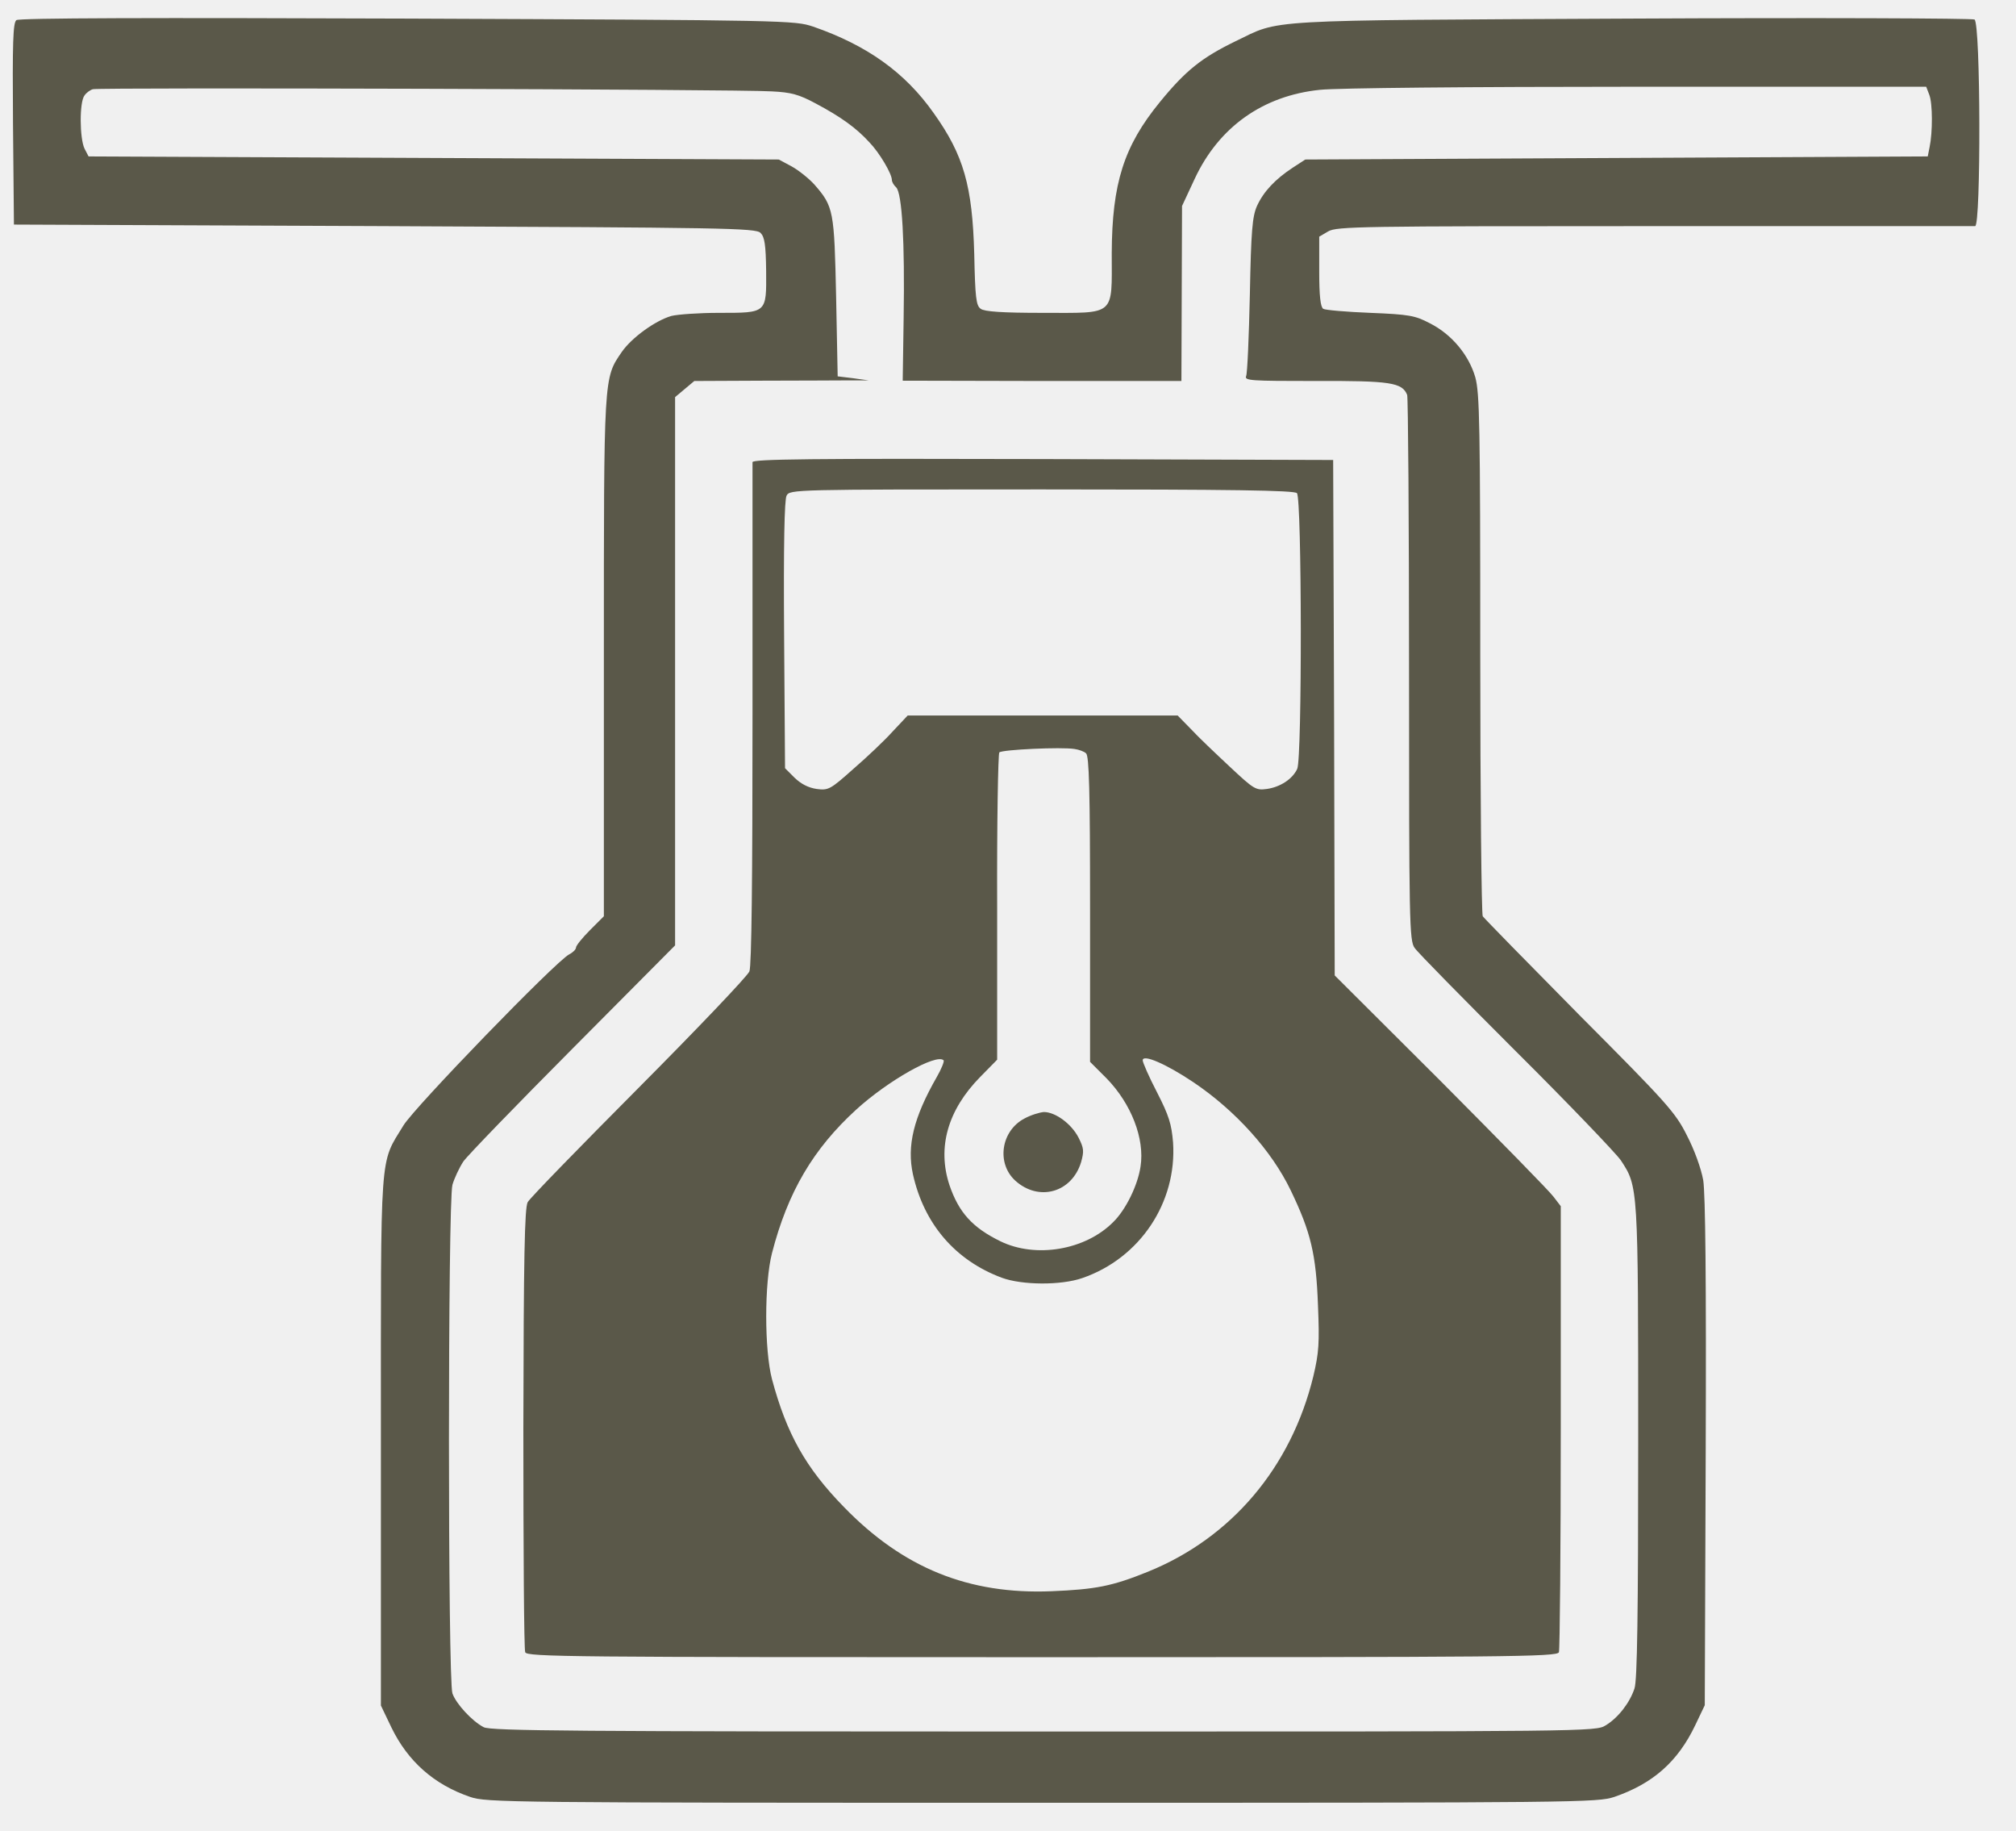
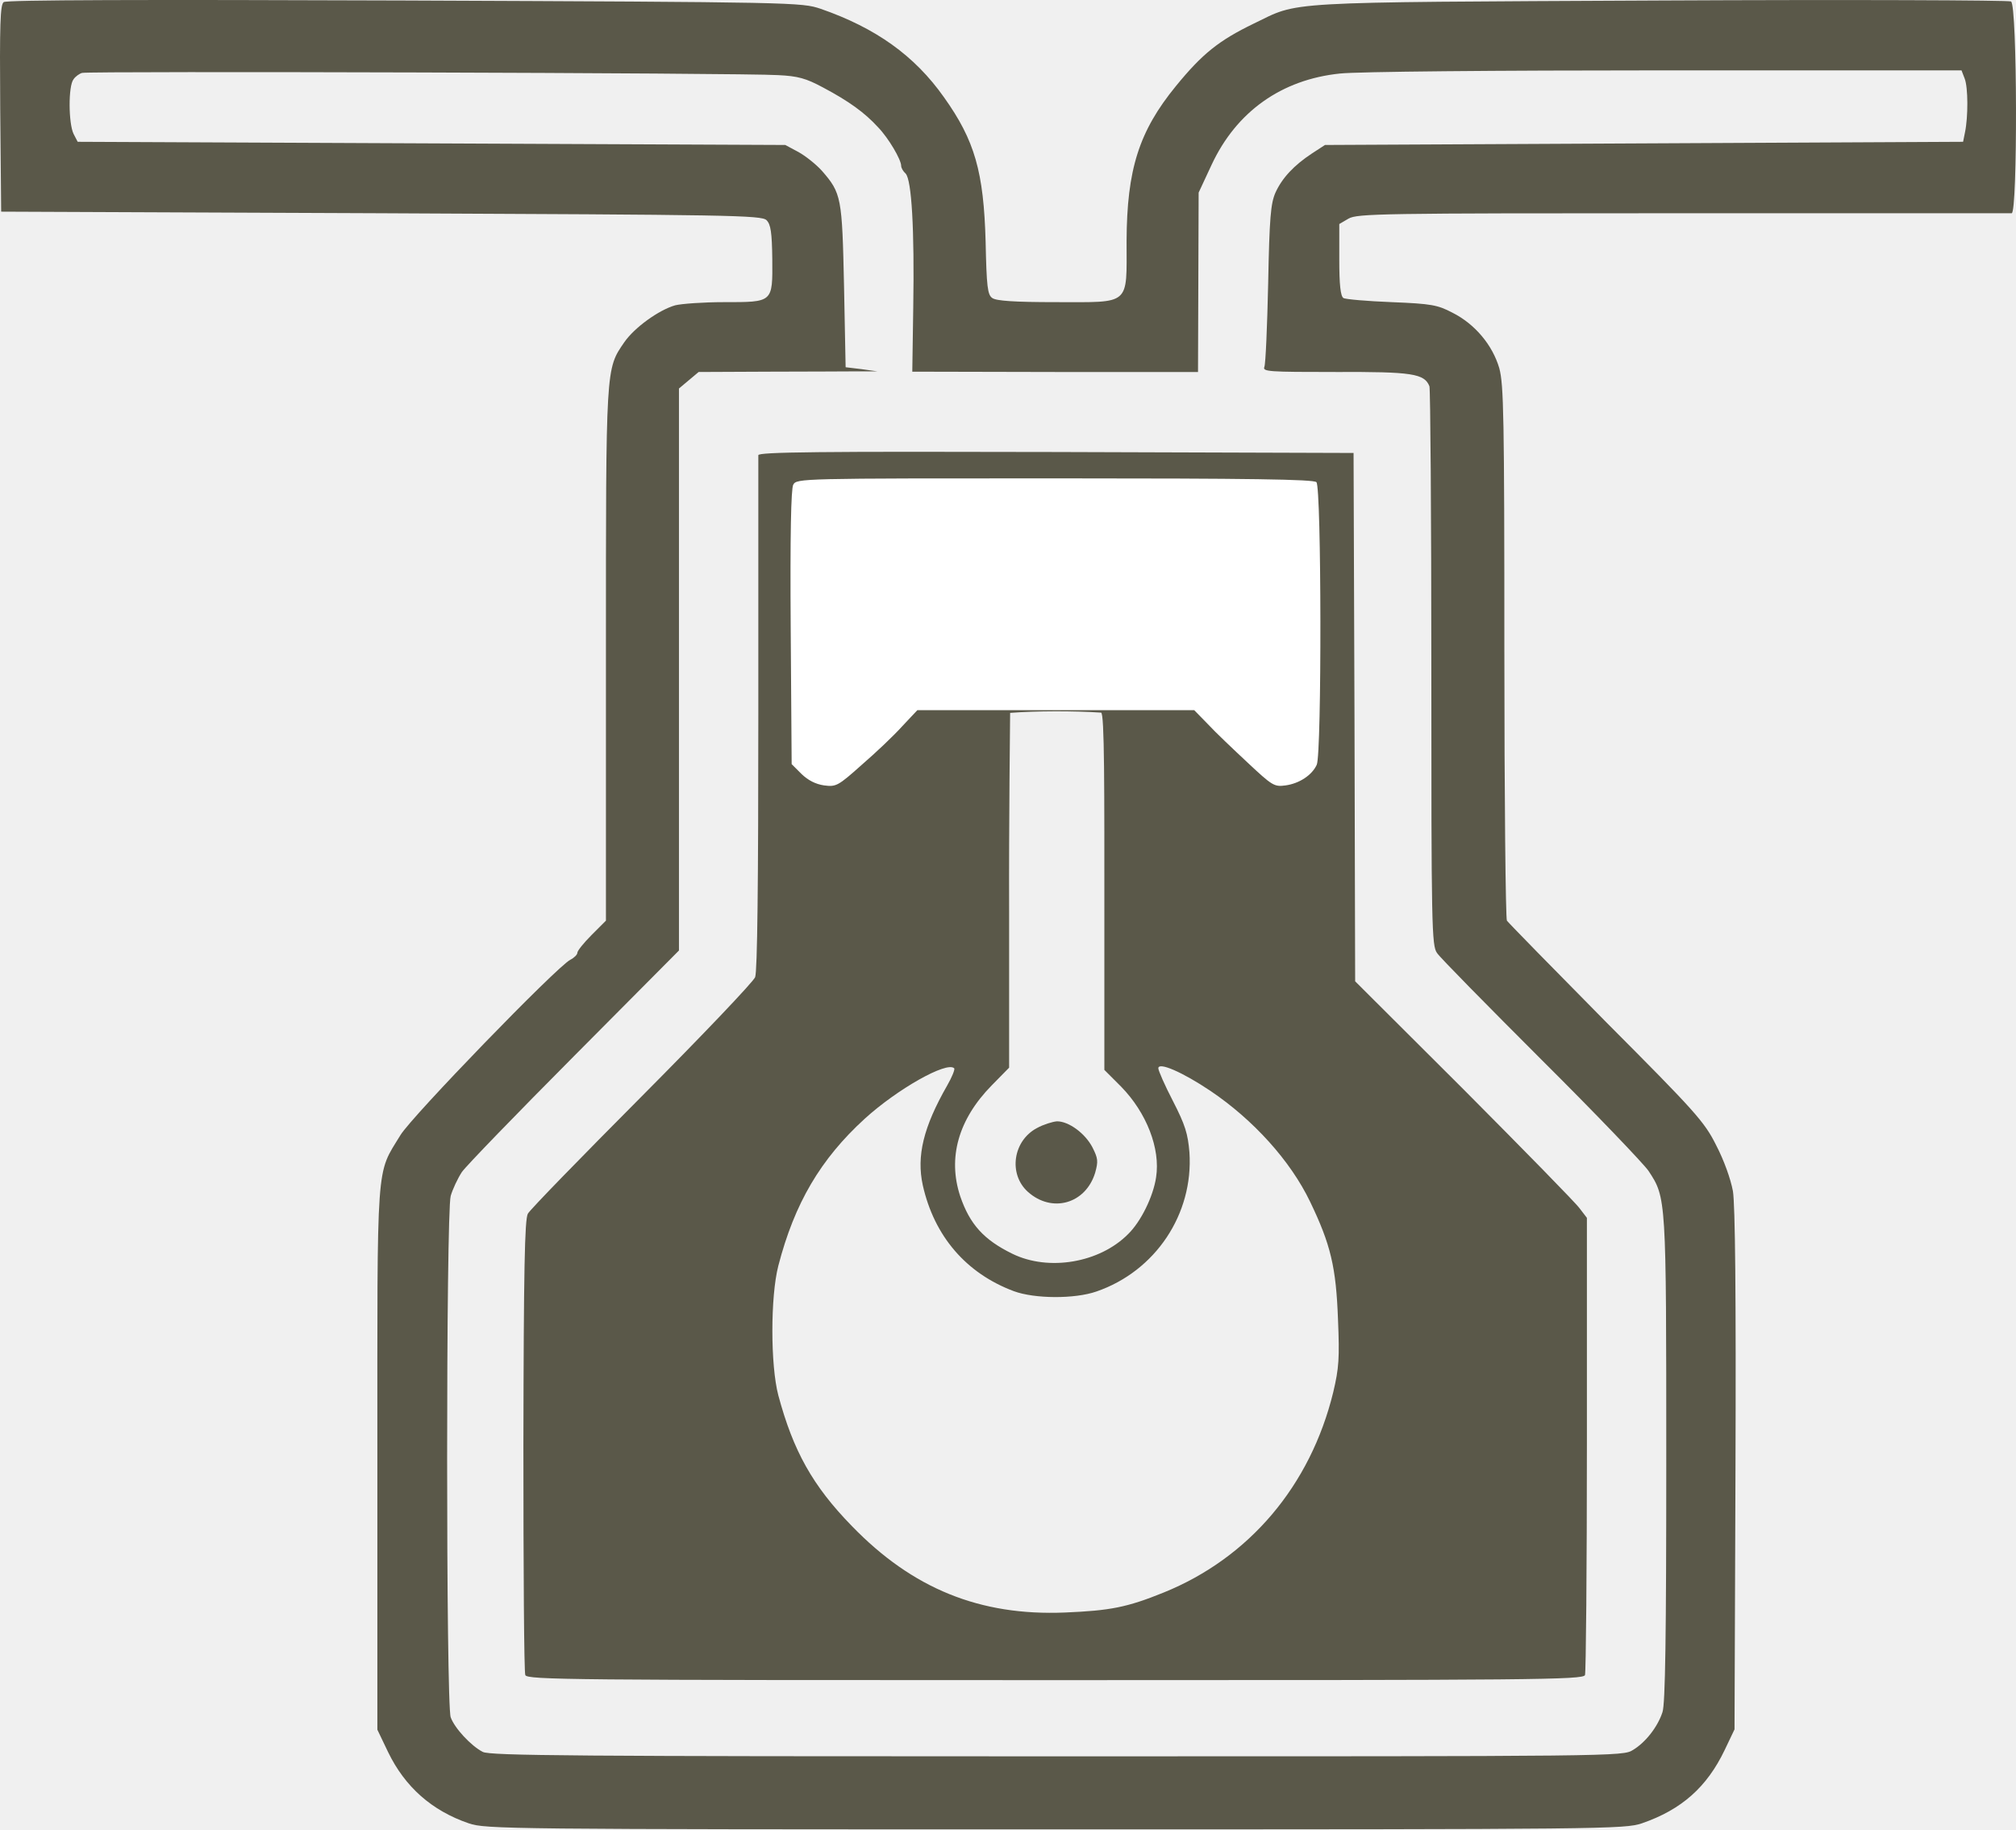
- <svg xmlns="http://www.w3.org/2000/svg" version="1.0" width="651pt" height="591pt" viewBox="0 0 651 591" preserveAspectRatio="xMidYMid meet">
-   <g transform="translate(0,591) scale(0.1,-0.1)" fill="#5a5849" stroke="none">
-     <path d="M53 5845 c-11 -8 -13 -70 -11 -335 l3 -325 1197 -5 c1096 -5 1199 -6 1214 -22 13 -13 17 -38 18 -123 1 -137 3 -135 -153 -135 -64 0 -133 -5 -153 -10 -52 -15 -128 -70 -160 -116 -59 -86 -58 -72 -58 -986 l0 -836 -45 -45 c-25 -25 -45 -50 -45 -56 0 -6 -10 -16 -22 -22 -44 -23 -499 -493 -535 -552 -78 -128 -73 -64 -73 -1020 l0 -853 34 -71 c53 -109 137 -184 254 -224 53 -18 114 -19 1847 -19 1744 0 1793 1 1848 19 125 43 205 114 261 231 l31 65 3 815 c2 561 -1 835 -8 880 -7 38 -28 97 -53 145 -37 74 -65 105 -346 387 -167 169 -308 313 -313 320 -4 7 -8 388 -8 847 0 742 -2 841 -16 893 -21 72 -76 139 -148 175 -46 24 -65 28 -191 33 -77 3 -146 9 -152 13 -9 6 -13 42 -13 120 l0 113 29 17 c28 16 101 17 1053 17 563 0 1029 0 1036 0 19 0 18 656 -2 667 -8 4 -507 6 -1108 3 -1212 -6 -1130 -2 -1278 -73 -109 -53 -161 -94 -245 -197 -116 -142 -154 -262 -155 -487 0 -206 15 -193 -223 -193 -131 0 -188 4 -200 13 -15 10 -18 36 -21 177 -6 220 -34 319 -131 455 -93 132 -216 219 -389 279 -60 20 -77 21 -1310 26 -825 3 -1254 2 -1263 -5z m2439 -230 c63 -3 88 -10 142 -39 81 -43 131 -79 173 -125 33 -34 73 -102 73 -122 0 -6 6 -17 14 -24 19 -20 28 -175 24 -422 l-3 -202 450 -1 450 0 1 283 1 282 41 88 c78 167 220 268 404 287 54 6 488 10 1026 10 l932 0 10 -26 c11 -28 11 -121 1 -169 l-6 -30 -1005 -5 -1005 -5 -40 -26 c-58 -38 -95 -78 -116 -124 -15 -34 -19 -79 -23 -286 -3 -135 -8 -254 -12 -263 -6 -15 14 -16 225 -16 241 1 279 -5 295 -45 3 -9 6 -409 6 -888 0 -813 1 -874 18 -897 9 -14 157 -164 328 -335 171 -170 323 -329 338 -351 56 -85 56 -83 56 -910 0 -554 -3 -770 -12 -795 -15 -46 -53 -95 -93 -119 -32 -20 -45 -20 -1814 -20 -1517 0 -1786 2 -1809 14 -37 19 -89 75 -101 109 -15 40 -15 1587 0 1642 6 21 22 55 35 75 13 19 173 184 354 366 l330 332 0 885 0 885 31 26 31 26 221 1 c122 0 249 1 282 1 l60 0 -50 7 -50 6 -5 255 c-6 280 -8 293 -70 364 -18 20 -52 47 -74 59 l-41 22 -1115 5 -1114 5 -13 25 c-16 33 -17 151 0 172 6 9 19 18 27 20 19 6 2088 0 2192 -7z" />
-     <path d="M2430 4418 c0 -7 0 -374 0 -815 0 -534 -3 -810 -10 -829 -6 -15 -166 -183 -357 -375 -190 -191 -352 -357 -359 -370 -10 -19 -13 -175 -14 -730 0 -389 2 -714 6 -723 6 -15 144 -16 1669 -16 1507 0 1663 1 1669 16 3 9 6 336 6 728 l0 712 -23 30 c-12 17 -176 184 -364 373 l-343 342 -2 832 -3 832 -937 3 c-747 2 -938 0 -938 -10z m1758 -100 c16 -16 17 -856 1 -890 -15 -33 -55 -59 -98 -65 -36 -5 -42 -1 -120 72 -45 42 -102 96 -125 121 l-43 44 -436 0 -436 0 -48 -51 c-26 -29 -83 -83 -127 -121 -75 -67 -81 -70 -119 -65 -27 4 -50 16 -71 36 l-31 31 -3 430 c-2 291 1 437 8 450 11 20 22 20 823 20 619 0 816 -3 825 -12z m-681 -840 c10 -8 13 -120 13 -503 l0 -493 53 -53 c80 -82 124 -195 110 -285 -9 -61 -48 -140 -88 -179 -90 -91 -251 -118 -365 -62 -90 44 -134 93 -164 181 -40 121 -6 242 99 349 l55 56 0 492 c-1 271 3 496 7 500 9 9 201 18 243 11 14 -2 31 -8 37 -14z m347 -1062 c135 -91 252 -220 314 -349 65 -135 82 -206 88 -372 5 -121 3 -152 -15 -228 -72 -295 -265 -522 -534 -631 -116 -47 -169 -57 -311 -63 -268 -11 -480 75 -671 272 -124 127 -185 237 -232 412 -25 95 -25 311 0 408 51 197 133 336 272 463 102 93 259 182 282 159 3 -3 -7 -28 -22 -54 -75 -131 -97 -222 -77 -314 36 -161 137 -278 287 -334 65 -24 191 -25 260 -1 186 64 306 244 293 438 -5 59 -13 86 -52 162 -26 50 -46 96 -46 103 0 21 76 -12 164 -71z" />
-     <path d="M3308 2299 c-76 -40 -91 -145 -29 -201 76 -68 182 -38 212 60 10 36 9 45 -8 79 -23 45 -75 83 -112 83 -14 -1 -43 -10 -63 -21z" />
+ <svg xmlns="http://www.w3.org/2000/svg" version="1.0" width="635.033pt" height="576.159pt" viewBox="0 0 635.033 576.159" preserveAspectRatio="xMidYMid" id="svg3">
+   <defs id="defs3" />
+   <g transform="matrix(0.1,0,0,-0.1,-4.131404,585.1595)" fill="#5a5849" stroke="none" id="g3">
+     <path d="m 53,5845 c -11,-8 -13,-70 -11,-335 l 3,-325 1197,-5 c 1096,-5 1199,-6 1214,-22 13,-13 17,-38 18,-123 1,-137 3,-135 -153,-135 -64,0 -133,-5 -153,-10 -52,-15 -128,-70 -160,-116 -59,-86 -58,-72 -58,-986 v -836 l -45,-45 c -25,-25 -45,-50 -45,-56 0,-6 -10,-16 -22,-22 -44,-23 -499,-493 -535,-552 -78,-128 -73,-64 -73,-1020 V 404 l 34,-71 c 53,-109 137,-184 254,-224 53,-18 114,-19 1847,-19 1744,0 1793,1 1848,19 125,43 205,114 261,231 l 31,65 3,815 c 2,561 -1,835 -8,880 -7,38 -28,97 -53,145 -37,74 -65,105 -346,387 -167,169 -308,313 -313,320 -4,7 -8,388 -8,847 0,742 -2,841 -16,893 -21,72 -76,139 -148,175 -46,24 -65,28 -191,33 -77,3 -146,9 -152,13 -9,6 -13,42 -13,120 v 113 l 29,17 c 28,16 101,17 1053,17 563,0 1029,0 1036,0 19,0 18,656 -2,667 -8,4 -507,6 -1108,3 -1212,-6 -1130,-2 -1278,-73 -109,-53 -161,-94 -245,-197 -116,-142 -154,-262 -155,-487 0,-206 15,-193 -223,-193 -131,0 -188,4 -200,13 -15,10 -18,36 -21,177 -6,220 -34,319 -131,455 -93,132 -216,219 -389,279 -60,20 -77,21 -1310,26 -825,3 -1254,2 -1263,-5 z m 2439,-230 c 63,-3 88,-10 142,-39 81,-43 131,-79 173,-125 33,-34 73,-102 73,-122 0,-6 6,-17 14,-24 19,-20 28,-175 24,-422 l -3,-202 450,-1 h 450 l 1,283 1,282 41,88 c 78,167 220,268 404,287 54,6 488,10 1026,10 h 932 l 10,-26 c 11,-28 11,-121 1,-169 l -6,-30 -1005,-5 -1005,-5 -40,-26 c -58,-38 -95,-78 -116,-124 -15,-34 -19,-79 -23,-286 -3,-135 -8,-254 -12,-263 -6,-15 14,-16 225,-16 241,1 279,-5 295,-45 3,-9 6,-409 6,-888 0,-813 1,-874 18,-897 9,-14 157,-164 328,-335 171,-170 323,-329 338,-351 56,-85 56,-83 56,-910 0,-554 -3,-770 -12,-795 -15,-46 -53,-95 -93,-119 -32,-20 -45,-20 -1814,-20 -1517,0 -1786,2 -1809,14 -37,19 -89,75 -101,109 -15,40 -15,1587 0,1642 6,21 22,55 35,75 13,19 173,184 354,366 l 330,332 v 885 885 l 31,26 31,26 221,1 c 122,0 249,1 282,1 h 60 l -50,7 -50,6 -5,255 c -6,280 -8,293 -70,364 -18,20 -52,47 -74,59 l -41,22 -1115,5 -1114,5 -13,25 c -16,33 -17,151 0,172 6,9 19,18 27,20 19,6 2088,0 2192,-7 z" id="path1" />
+     <path d="m 2430,4418 v -815 c 0,-534 -3,-810 -10,-829 -6,-15 -166,-183 -357,-375 -190,-191 -352,-357 -359,-370 -10,-19 -13,-175 -14,-730 0,-389 2,-714 6,-723 6,-15 144,-16 1669,-16 1507,0 1663,1 1669,16 3,9 6,336 6,728 v 712 l -23,30 c -12,17 -176,184 -364,373 l -343,342 c -0.934,554.669 -3,1109.334 -5,1664 l -937,3 c -747,2 -938,0 -938,-10 z M 3509.533,3607.169 C 3520.799,3609.3 3520,3358 3520,2975 v -493 l 53,-53 c 80,-82 124,-195 110,-285 -9,-61 -48,-140 -88,-179 -90,-91 -251,-118 -365,-62 -90,44 -134,93 -164,181 -40,121 -6,242 99,349 l 55,56 v 492 c -1,271 3.201,625.37 3.201,625.37 83.402,6.418 200.276,6.608 286.332,0.799 z M 3854,2416 c 135,-91 252,-220 314,-349 65,-135 82,-206 88,-372 5,-121 3,-152 -15,-228 -72,-295 -265,-522 -534,-631 -116,-47 -169,-57 -311,-63 -268,-11 -480,75 -671,272 -124,127 -185,237 -232,412 -25,95 -25,311 0,408 51,197 133,336 272,463 102,93 259,182 282,159 3,-3 -7,-28 -22,-54 -75,-131 -97,-222 -77,-314 36,-161 137,-278 287,-334 65,-24 191,-25 260,-1 186,64 306,244 293,438 -5,59 -13,86 -52,162 -26,50 -46,96 -46,103 0,21 76,-12 164,-71 z" id="path2" />
+     <path d="m 3363.003,4345.005 c -801,0 -812.008,-0.01 -823.008,-20.01 -7,-13 -9.998,-159 -7.998,-450 l 3.003,-429.99 30.996,-31.011 c 21,-20 44.001,-31.991 71.001,-35.991 38,-5 44.004,-2.005 119.004,64.995 44,38 101.002,91.996 127.002,120.996 l 48.003,51.006 h 435.996 435.996 l 43.008,-44.004 c 23,-25 79.995,-78.996 124.995,-120.996 78,-73 84,-76.997 120,-71.997 43,6 82.998,31.995 97.998,64.995 16,34 15.004,873.995 -0.996,889.995 -9,9 -206,12.012 -825,12.012 z" id="path6" style="fill:#ffffff" />
+     <path d="m 3308,2299 c -76,-40 -91,-145 -29,-201 76,-68 182,-38 212,60 10,36 9,45 -8,79 -23,45 -75,83 -112,83 -14,-1 -43,-10 -63,-21 z" id="path3" />
  </g>
</svg>
